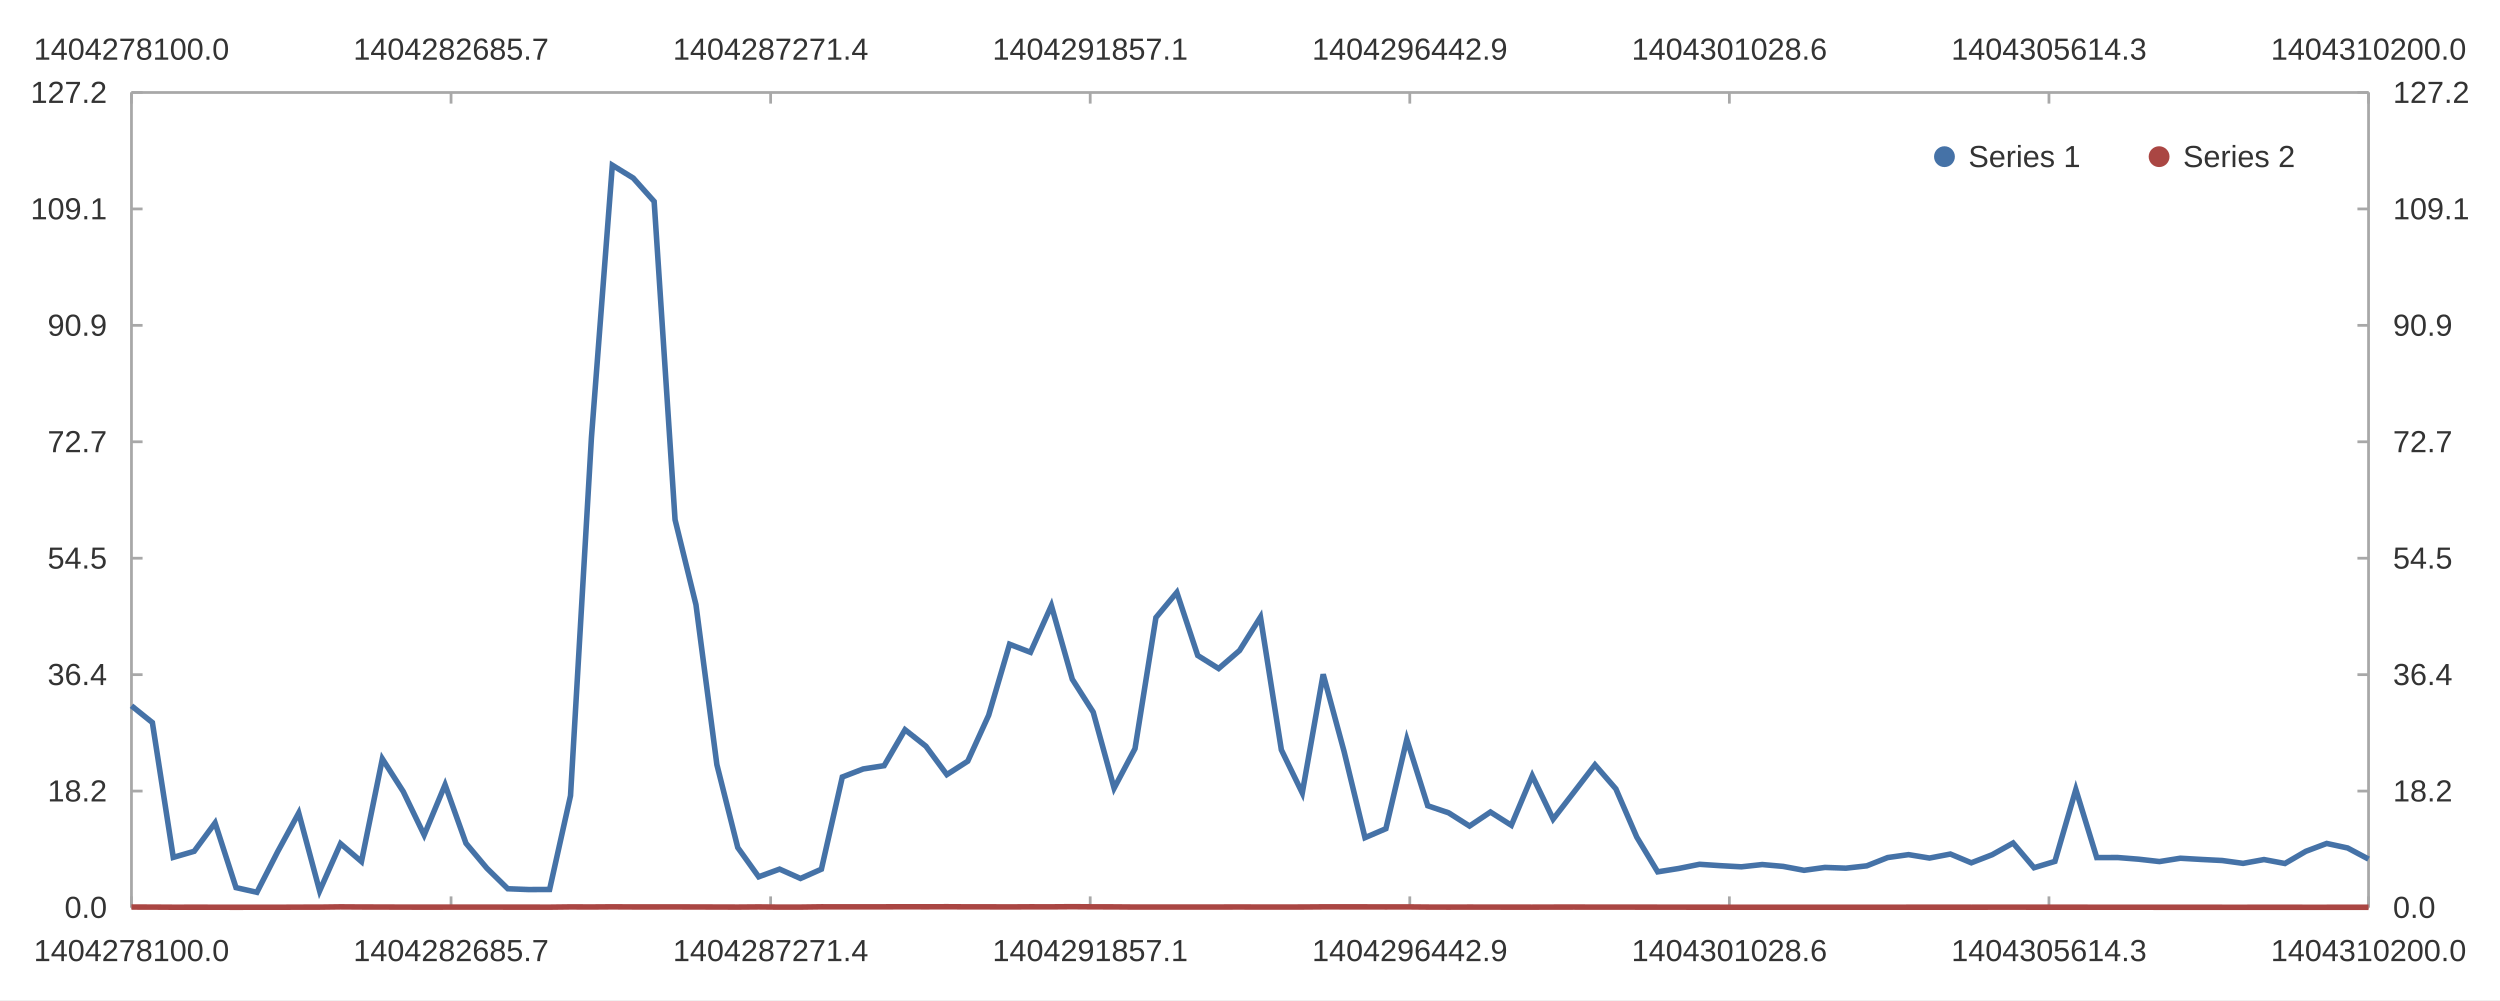
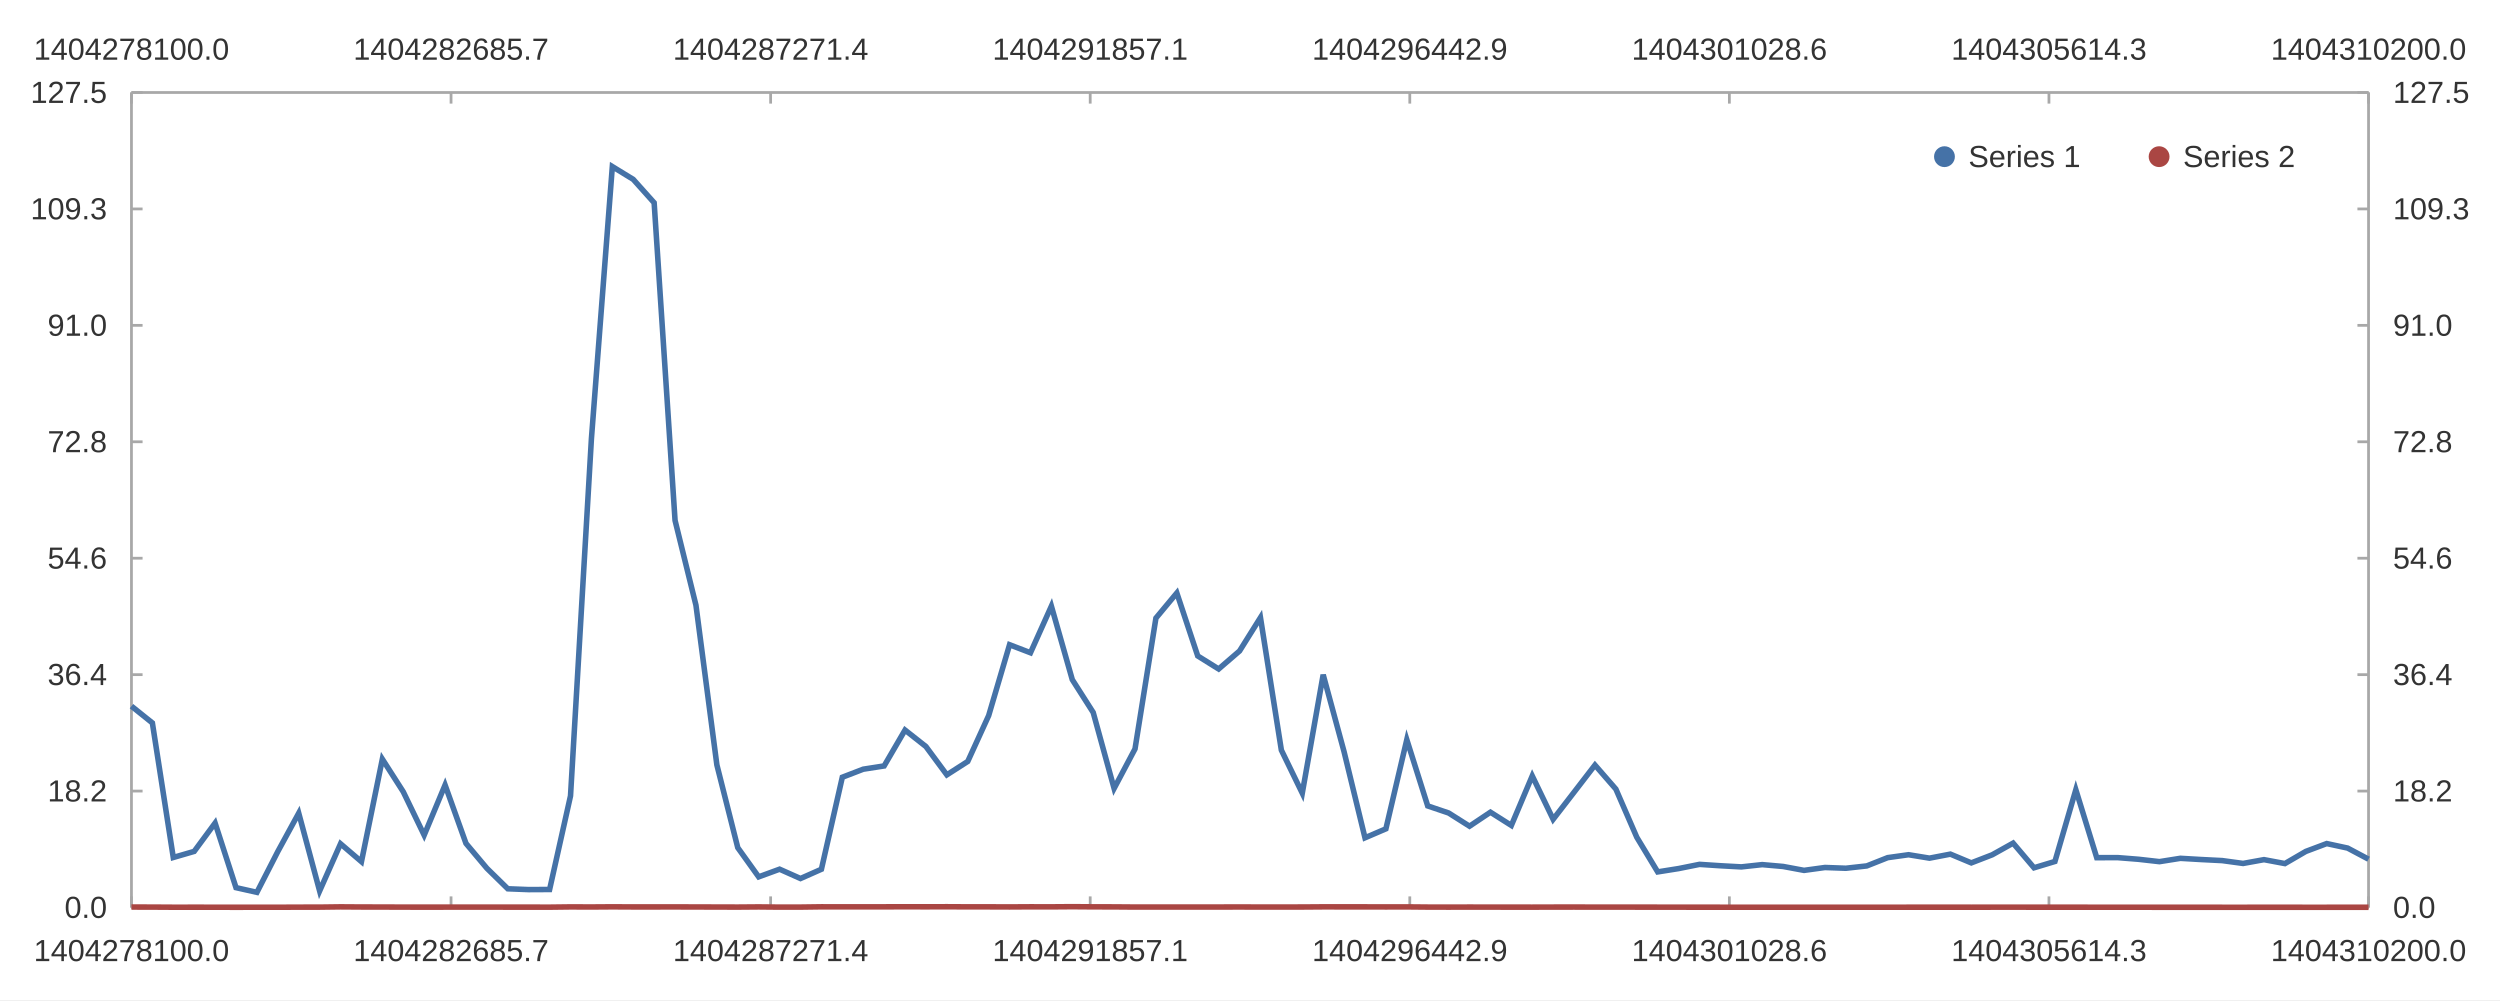
<svg xmlns="http://www.w3.org/2000/svg" width="1200" height="480" viewBox="0 0 1200.0 480.0">
  <rect width="1200" height="480" fill="#ffffff" />
  <path stroke-width="1.333" stroke="#a8a8a8" fill="none" d="M63.103 44.4 L1136.897 44.4 " />
  <path stroke-width="1.333" stroke="#a8a8a8" fill="none" d="M63.103 44.4 L63.103 49.733 " />
  <path stroke-width="1.333" stroke="#a8a8a8" fill="none" d="M216.502 44.4 L216.502 49.733 " />
  <path stroke-width="1.333" stroke="#a8a8a8" fill="none" d="M369.901 44.4 L369.901 49.733 " />
  <path stroke-width="1.333" stroke="#a8a8a8" fill="none" d="M523.3 44.4 L523.3 49.733 " />
  <path stroke-width="1.333" stroke="#a8a8a8" fill="none" d="M676.7 44.4 L676.7 49.733 " />
  <path stroke-width="1.333" stroke="#a8a8a8" fill="none" d="M830.099 44.4 L830.099 49.733 " />
  <path stroke-width="1.333" stroke="#a8a8a8" fill="none" d="M983.498 44.4 L983.498 49.733 " />
  <path stroke-width="1.333" stroke="#a8a8a8" fill="none" d="M1136.897 44.4 L1136.897 49.733 " />
  <text x="16.205" y="28.667" fill="#333333" font-size="14.667" font-family="Arial,Helvetica,'Helvetica Neue',sans-serif">1404278100.0</text>
  <text x="169.604" y="28.667" fill="#333333" font-size="14.667" font-family="Arial,Helvetica,'Helvetica Neue',sans-serif">1404282685.7</text>
  <text x="323.003" y="28.667" fill="#333333" font-size="14.667" font-family="Arial,Helvetica,'Helvetica Neue',sans-serif">1404287271.4</text>
  <text x="476.402" y="28.667" fill="#333333" font-size="14.667" font-family="Arial,Helvetica,'Helvetica Neue',sans-serif">1404291857.1</text>
  <text x="629.801" y="28.667" fill="#333333" font-size="14.667" font-family="Arial,Helvetica,'Helvetica Neue',sans-serif">1404296442.9</text>
  <text x="783.2" y="28.667" fill="#333333" font-size="14.667" font-family="Arial,Helvetica,'Helvetica Neue',sans-serif">1404301028.6</text>
  <text x="936.599" y="28.667" fill="#333333" font-size="14.667" font-family="Arial,Helvetica,'Helvetica Neue',sans-serif">1404305614.3</text>
  <text x="1089.998" y="28.667" fill="#333333" font-size="14.667" font-family="Arial,Helvetica,'Helvetica Neue',sans-serif">1404310200.0</text>
  <path stroke-width="1.333" stroke="#a8a8a8" fill="none" d="M1136.897 44.4 L1136.897 435.6 " />
  <path stroke-width="1.333" stroke="#a8a8a8" fill="none" d="M1136.897 435.6 L1131.564 435.6 " />
  <path stroke-width="1.333" stroke="#a8a8a8" fill="none" d="M1136.897 379.714 L1131.564 379.714 " />
  <path stroke-width="1.333" stroke="#a8a8a8" fill="none" d="M1136.897 323.829 L1131.564 323.829 " />
  <path stroke-width="1.333" stroke="#a8a8a8" fill="none" d="M1136.897 267.943 L1131.564 267.943 " />
  <path stroke-width="1.333" stroke="#a8a8a8" fill="none" d="M1136.897 212.057 L1131.564 212.057 " />
  <path stroke-width="1.333" stroke="#a8a8a8" fill="none" d="M1136.897 156.171 L1131.564 156.171 " />
  <path stroke-width="1.333" stroke="#a8a8a8" fill="none" d="M1136.897 100.286 L1131.564 100.286 " />
  <path stroke-width="1.333" stroke="#a8a8a8" fill="none" d="M1136.897 44.4 L1131.564 44.4 " />
  <text x="1148.63" y="440.6" fill="#333333" font-size="14.667" font-family="Arial,Helvetica,'Helvetica Neue',sans-serif">0.0</text>
  <text x="1148.63" y="384.714" fill="#333333" font-size="14.667" font-family="Arial,Helvetica,'Helvetica Neue',sans-serif">18.2</text>
  <text x="1148.63" y="328.829" fill="#333333" font-size="14.667" font-family="Arial,Helvetica,'Helvetica Neue',sans-serif">36.4</text>
-   <text x="1148.63" y="272.943" fill="#333333" font-size="14.667" font-family="Arial,Helvetica,'Helvetica Neue',sans-serif">54.5</text>
-   <text x="1148.63" y="217.057" fill="#333333" font-size="14.667" font-family="Arial,Helvetica,'Helvetica Neue',sans-serif">72.7</text>
-   <text x="1148.63" y="161.171" fill="#333333" font-size="14.667" font-family="Arial,Helvetica,'Helvetica Neue',sans-serif">90.9</text>
-   <text x="1148.63" y="105.286" fill="#333333" font-size="14.667" font-family="Arial,Helvetica,'Helvetica Neue',sans-serif">109.1</text>
-   <text x="1148.63" y="49.4" fill="#333333" font-size="14.667" font-family="Arial,Helvetica,'Helvetica Neue',sans-serif">127.2</text>
+   <text x="1148.63" y="272.943" fill="#333333" font-size="14.667" font-family="Arial,Helvetica,'Helvetica Neue',sans-serif">54.6</text>
+   <text x="1148.63" y="217.057" fill="#333333" font-size="14.667" font-family="Arial,Helvetica,'Helvetica Neue',sans-serif">72.8</text>
+   <text x="1148.63" y="161.171" fill="#333333" font-size="14.667" font-family="Arial,Helvetica,'Helvetica Neue',sans-serif">91.0</text>
+   <text x="1148.63" y="105.286" fill="#333333" font-size="14.667" font-family="Arial,Helvetica,'Helvetica Neue',sans-serif">109.3</text>
+   <text x="1148.63" y="49.4" fill="#333333" font-size="14.667" font-family="Arial,Helvetica,'Helvetica Neue',sans-serif">127.5</text>
  <path stroke-width="1.333" stroke="#a8a8a8" fill="none" d="M63.103 435.6 L1136.897 435.6 " />
  <path stroke-width="1.333" stroke="#a8a8a8" fill="none" d="M63.103 435.6 L63.103 430.267 " />
  <path stroke-width="1.333" stroke="#a8a8a8" fill="none" d="M216.502 435.6 L216.502 430.267 " />
  <path stroke-width="1.333" stroke="#a8a8a8" fill="none" d="M369.901 435.6 L369.901 430.267 " />
  <path stroke-width="1.333" stroke="#a8a8a8" fill="none" d="M523.3 435.6 L523.3 430.267 " />
  <path stroke-width="1.333" stroke="#a8a8a8" fill="none" d="M676.7 435.6 L676.7 430.267 " />
  <path stroke-width="1.333" stroke="#a8a8a8" fill="none" d="M830.099 435.6 L830.099 430.267 " />
  <path stroke-width="1.333" stroke="#a8a8a8" fill="none" d="M983.498 435.6 L983.498 430.267 " />
  <path stroke-width="1.333" stroke="#a8a8a8" fill="none" d="M1136.897 435.6 L1136.897 430.267 " />
  <text x="16.205" y="461.333" fill="#333333" font-size="14.667" font-family="Arial,Helvetica,'Helvetica Neue',sans-serif">1404278100.0</text>
  <text x="169.604" y="461.333" fill="#333333" font-size="14.667" font-family="Arial,Helvetica,'Helvetica Neue',sans-serif">1404282685.7</text>
  <text x="323.003" y="461.333" fill="#333333" font-size="14.667" font-family="Arial,Helvetica,'Helvetica Neue',sans-serif">1404287271.4</text>
  <text x="476.402" y="461.333" fill="#333333" font-size="14.667" font-family="Arial,Helvetica,'Helvetica Neue',sans-serif">1404291857.1</text>
  <text x="629.801" y="461.333" fill="#333333" font-size="14.667" font-family="Arial,Helvetica,'Helvetica Neue',sans-serif">1404296442.9</text>
  <text x="783.2" y="461.333" fill="#333333" font-size="14.667" font-family="Arial,Helvetica,'Helvetica Neue',sans-serif">1404301028.6</text>
  <text x="936.599" y="461.333" fill="#333333" font-size="14.667" font-family="Arial,Helvetica,'Helvetica Neue',sans-serif">1404305614.3</text>
  <text x="1089.998" y="461.333" fill="#333333" font-size="14.667" font-family="Arial,Helvetica,'Helvetica Neue',sans-serif">1404310200.0</text>
  <path stroke-width="1.333" stroke="#a8a8a8" fill="none" d="M63.103 44.4 L63.103 435.6 " />
  <path stroke-width="1.333" stroke="#a8a8a8" fill="none" d="M63.103 435.6 L68.436 435.6 " />
  <path stroke-width="1.333" stroke="#a8a8a8" fill="none" d="M63.103 379.714 L68.436 379.714 " />
  <path stroke-width="1.333" stroke="#a8a8a8" fill="none" d="M63.103 323.829 L68.436 323.829 " />
  <path stroke-width="1.333" stroke="#a8a8a8" fill="none" d="M63.103 267.943 L68.436 267.943 " />
  <path stroke-width="1.333" stroke="#a8a8a8" fill="none" d="M63.103 212.057 L68.436 212.057 " />
  <path stroke-width="1.333" stroke="#a8a8a8" fill="none" d="M63.103 156.171 L68.436 156.171 " />
  <path stroke-width="1.333" stroke="#a8a8a8" fill="none" d="M63.103 100.286 L68.436 100.286 " />
  <path stroke-width="1.333" stroke="#a8a8a8" fill="none" d="M63.103 44.4 L68.436 44.4 " />
  <text x="30.979" y="440.6" fill="#333333" font-size="14.667" font-family="Arial,Helvetica,'Helvetica Neue',sans-serif">0.0</text>
  <text x="22.823" y="384.714" fill="#333333" font-size="14.667" font-family="Arial,Helvetica,'Helvetica Neue',sans-serif">18.2</text>
  <text x="22.823" y="328.829" fill="#333333" font-size="14.667" font-family="Arial,Helvetica,'Helvetica Neue',sans-serif">36.4</text>
-   <text x="22.823" y="272.943" fill="#333333" font-size="14.667" font-family="Arial,Helvetica,'Helvetica Neue',sans-serif">54.5</text>
-   <text x="22.823" y="217.057" fill="#333333" font-size="14.667" font-family="Arial,Helvetica,'Helvetica Neue',sans-serif">72.7</text>
-   <text x="22.823" y="161.171" fill="#333333" font-size="14.667" font-family="Arial,Helvetica,'Helvetica Neue',sans-serif">90.9</text>
-   <text x="14.667" y="105.286" fill="#333333" font-size="14.667" font-family="Arial,Helvetica,'Helvetica Neue',sans-serif">109.1</text>
-   <text x="14.667" y="49.4" fill="#333333" font-size="14.667" font-family="Arial,Helvetica,'Helvetica Neue',sans-serif">127.2</text>
-   <path stroke-width="2.667" stroke="#4572a7" fill="none" d="M63.103 338.776 L73.139 346.842 L83.174 411.546 L93.209 408.617 L103.245 394.984 L113.28 426.05 L123.316 428.312 L133.351 408.678 L143.387 390.23 L153.422 427.631 L163.458 404.953 L173.493 413.553 L183.529 364.242 L193.564 379.959 L203.6 400.807 L213.635 376.691 L223.67 404.784 L233.706 416.752 L243.741 426.598 L253.777 426.99 L263.812 426.941 L273.848 381.922 L283.883 210.147 L293.919 79.301 L303.954 85.466 L313.99 96.7 L324.025 249.456 L334.06 290.245 L344.096 367.022 L354.131 406.838 L364.167 420.864 L374.202 417.18 L384.238 421.662 L394.273 417.206 L404.309 372.966 L414.344 369.095 L424.38 367.526 L434.415 350.271 L444.45 358.202 L454.486 371.812 L464.521 365.362 L474.557 343.328 L484.592 309.238 L494.628 313.099 L504.663 290.684 L514.699 326.04 L524.734 341.813 L534.77 378.329 L544.805 359.34 L554.84 296.432 L564.876 284.352 L574.911 314.632 L584.947 320.906 L594.982 312.248 L605.018 296.187 L615.053 359.927 L625.089 380.622 L635.124 323.662 L645.16 360.723 L655.195 402.081 L665.23 397.762 L675.266 354.901 L685.301 386.75 L695.337 390.149 L705.372 396.505 L715.408 389.773 L725.443 396.136 L735.479 372.321 L745.514 393.182 L755.55 380.158 L765.585 367.105 L775.62 378.664 L785.656 401.823 L795.691 418.483 L805.727 416.88 L815.762 414.858 L825.798 415.523 L835.833 416.072 L845.869 414.981 L855.904 415.87 L865.94 417.746 L875.975 416.364 L886.01 416.725 L896.046 415.605 L906.081 411.628 L916.117 410.221 L926.152 411.869 L936.188 409.937 L946.223 414.144 L956.259 410.258 L966.294 404.643 L976.33 416.504 L986.365 413.465 L996.4 378.976 L1006.436 411.642 L1016.471 411.612 L1026.507 412.413 L1036.542 413.548 L1046.578 411.95 L1056.613 412.536 L1066.649 413.044 L1076.684 414.413 L1086.72 412.589 L1096.755 414.478 L1106.791 408.632 L1116.826 404.855 L1126.861 407.028 L1136.897 412.367 " />
-   <path stroke-width="2.667" stroke="#aa4643" fill="none" d="M63.103 435.38 L73.139 435.403 L83.174 435.465 L93.209 435.458 L103.245 435.464 L113.28 435.491 L123.316 435.466 L133.351 435.482 L143.387 435.431 L153.422 435.422 L163.458 435.289 L173.493 435.355 L183.529 435.374 L193.564 435.414 L203.6 435.426 L213.635 435.418 L223.67 435.41 L233.706 435.408 L243.741 435.422 L253.777 435.42 L263.812 435.436 L273.848 435.313 L283.883 435.346 L293.919 435.277 L303.954 435.327 L313.99 435.326 L324.025 435.314 L334.06 435.342 L344.096 435.372 L354.131 435.401 L364.167 435.318 L374.202 435.418 L384.238 435.405 L394.273 435.268 L404.309 435.279 L414.344 435.274 L424.38 435.271 L434.415 435.242 L444.45 435.264 L454.486 435.233 L464.521 435.286 L474.557 435.288 L484.592 435.323 L494.628 435.266 L504.663 435.282 L514.699 435.208 L524.734 435.281 L534.77 435.302 L544.805 435.384 L554.84 435.371 L564.876 435.371 L574.911 435.369 L584.947 435.372 L594.982 435.347 L605.018 435.381 L615.053 435.376 L625.089 435.361 L635.124 435.285 L645.16 435.293 L655.195 435.299 L665.23 435.325 L675.266 435.302 L685.301 435.396 L695.337 435.421 L705.372 435.394 L715.408 435.413 L725.443 435.425 L735.479 435.429 L745.514 435.397 L755.55 435.387 L765.585 435.406 L775.62 435.406 L785.656 435.42 L795.691 435.43 L805.727 435.449 L815.762 435.455 L825.798 435.461 L835.833 435.473 L845.869 435.473 L855.904 435.479 L865.94 435.464 L875.975 435.476 L886.01 435.468 L896.046 435.475 L906.081 435.475 L916.117 435.46 L926.152 435.46 L936.188 435.451 L946.223 435.461 L956.259 435.449 L966.294 435.446 L976.33 435.453 L986.365 435.458 L996.4 435.454 L1006.436 435.467 L1016.471 435.475 L1026.507 435.477 L1036.542 435.485 L1046.578 435.491 L1056.613 435.489 L1066.649 435.494 L1076.684 435.495 L1086.72 435.486 L1096.755 435.483 L1106.791 435.495 L1116.826 435.493 L1126.861 435.487 L1136.897 435.494 " />
+   <text x="22.823" y="272.943" fill="#333333" font-size="14.667" font-family="Arial,Helvetica,'Helvetica Neue',sans-serif">54.6</text>
+   <text x="22.823" y="217.057" fill="#333333" font-size="14.667" font-family="Arial,Helvetica,'Helvetica Neue',sans-serif">72.8</text>
+   <text x="22.823" y="161.171" fill="#333333" font-size="14.667" font-family="Arial,Helvetica,'Helvetica Neue',sans-serif">91.0</text>
+   <text x="14.667" y="105.286" fill="#333333" font-size="14.667" font-family="Arial,Helvetica,'Helvetica Neue',sans-serif">109.3</text>
+   <text x="14.667" y="49.4" fill="#333333" font-size="14.667" font-family="Arial,Helvetica,'Helvetica Neue',sans-serif">127.5</text>
+   <path stroke-width="2.667" stroke="#4572a7" fill="none" d="M63.103 338.954 L73.139 347.004 L83.174 411.59 L93.209 408.667 L103.245 395.059 L113.28 426.068 L123.316 428.325 L133.351 408.727 L143.387 390.313 L153.422 427.645 L163.458 405.009 L173.493 413.593 L183.529 364.373 L193.564 380.061 L203.6 400.871 L213.635 376.799 L223.67 404.841 L233.706 416.786 L243.741 426.615 L253.777 427.006 L263.812 426.957 L273.848 382.02 L283.883 210.56 L293.919 79.954 L303.954 86.107 L313.99 97.321 L324.025 249.797 L334.06 290.511 L344.096 367.147 L354.131 406.89 L364.167 420.891 L374.202 417.213 L384.238 421.688 L394.273 417.24 L404.309 373.08 L414.344 369.216 L424.38 367.65 L434.415 350.427 L444.45 358.344 L454.486 371.929 L464.521 365.491 L474.557 343.497 L484.592 309.47 L494.628 313.324 L504.663 290.949 L514.699 326.241 L524.734 341.985 L534.77 378.434 L544.805 359.48 L554.84 296.687 L564.876 284.629 L574.911 314.854 L584.947 321.117 L594.982 312.474 L605.018 296.442 L615.053 360.066 L625.089 380.723 L635.124 323.867 L645.16 360.861 L655.195 402.142 L665.23 397.831 L675.266 355.049 L685.301 386.84 L695.337 390.232 L705.372 396.577 L715.408 389.857 L725.443 396.208 L735.479 372.437 L745.514 393.26 L755.55 380.26 L765.585 367.231 L775.62 378.769 L785.656 401.885 L795.691 418.514 L805.727 416.915 L815.762 414.896 L825.798 415.56 L835.833 416.108 L845.869 415.019 L855.904 415.906 L865.94 417.779 L875.975 416.399 L886.01 416.76 L896.046 415.642 L906.081 411.672 L916.117 410.268 L926.152 411.913 L936.188 409.984 L946.223 414.184 L956.259 410.304 L966.294 404.7 L976.33 416.539 L986.365 413.505 L996.4 379.08 L1006.436 411.686 L1016.471 411.656 L1026.507 412.455 L1036.542 413.589 L1046.578 411.993 L1056.613 412.578 L1066.649 413.085 L1076.684 414.452 L1086.72 412.631 L1096.755 414.517 L1106.791 408.681 L1116.826 404.911 L1126.861 407.08 L1136.897 412.41 " />
+   <path stroke-width="2.667" stroke="#aa4643" fill="none" d="M63.103 435.381 L73.139 435.403 L83.174 435.465 L93.209 435.459 L103.245 435.464 L113.28 435.491 L123.316 435.466 L133.351 435.482 L143.387 435.431 L153.422 435.422 L163.458 435.289 L173.493 435.356 L183.529 435.374 L193.564 435.414 L203.6 435.427 L213.635 435.419 L223.67 435.41 L233.706 435.408 L243.741 435.422 L253.777 435.42 L263.812 435.436 L273.848 435.313 L283.883 435.347 L293.919 435.278 L303.954 435.328 L313.99 435.326 L324.025 435.315 L334.06 435.343 L344.096 435.373 L354.131 435.401 L364.167 435.318 L374.202 435.419 L384.238 435.405 L394.273 435.269 L404.309 435.279 L414.344 435.274 L424.38 435.271 L434.415 435.243 L444.45 435.264 L454.486 435.234 L464.521 435.287 L474.557 435.289 L484.592 435.324 L494.628 435.266 L504.663 435.283 L514.699 435.209 L524.734 435.281 L534.77 435.303 L544.805 435.384 L554.84 435.372 L564.876 435.372 L574.911 435.369 L584.947 435.372 L594.982 435.347 L605.018 435.381 L615.053 435.377 L625.089 435.362 L635.124 435.286 L645.16 435.294 L655.195 435.299 L665.23 435.325 L675.266 435.303 L685.301 435.397 L695.337 435.422 L705.372 435.394 L715.408 435.413 L725.443 435.425 L735.479 435.43 L745.514 435.397 L755.55 435.387 L765.585 435.406 L775.62 435.406 L785.656 435.42 L795.691 435.43 L805.727 435.449 L815.762 435.455 L825.798 435.461 L835.833 435.473 L845.869 435.473 L855.904 435.48 L865.94 435.464 L875.975 435.476 L886.01 435.469 L896.046 435.476 L906.081 435.476 L916.117 435.46 L926.152 435.46 L936.188 435.451 L946.223 435.461 L956.259 435.45 L966.294 435.447 L976.33 435.453 L986.365 435.459 L996.4 435.454 L1006.436 435.467 L1016.471 435.475 L1026.507 435.478 L1036.542 435.485 L1046.578 435.491 L1056.613 435.489 L1066.649 435.494 L1076.684 435.495 L1086.72 435.486 L1096.755 435.483 L1106.791 435.495 L1116.826 435.493 L1126.861 435.487 L1136.897 435.494 " />
  <path fill="#4572a7" d="M938.341 75.2 M928.341 75.2 a5.0 5.0 0 1 0 10.0 0 a5.0 5.0 0 1 0 -10.0 0 " />
  <text x="944.841" y="80.2" fill="#333333" font-size="14.667" font-family="Arial,Helvetica,'Helvetica Neue',sans-serif">Series 1</text>
  <path fill="#aa4643" d="M1041.369 75.2 M1031.369 75.2 a5.0 5.0 0 1 0 10.0 0 a5.0 5.0 0 1 0 -10.0 0 " />
  <text x="1047.869" y="80.2" fill="#333333" font-size="14.667" font-family="Arial,Helvetica,'Helvetica Neue',sans-serif">Series 2</text>
</svg>
